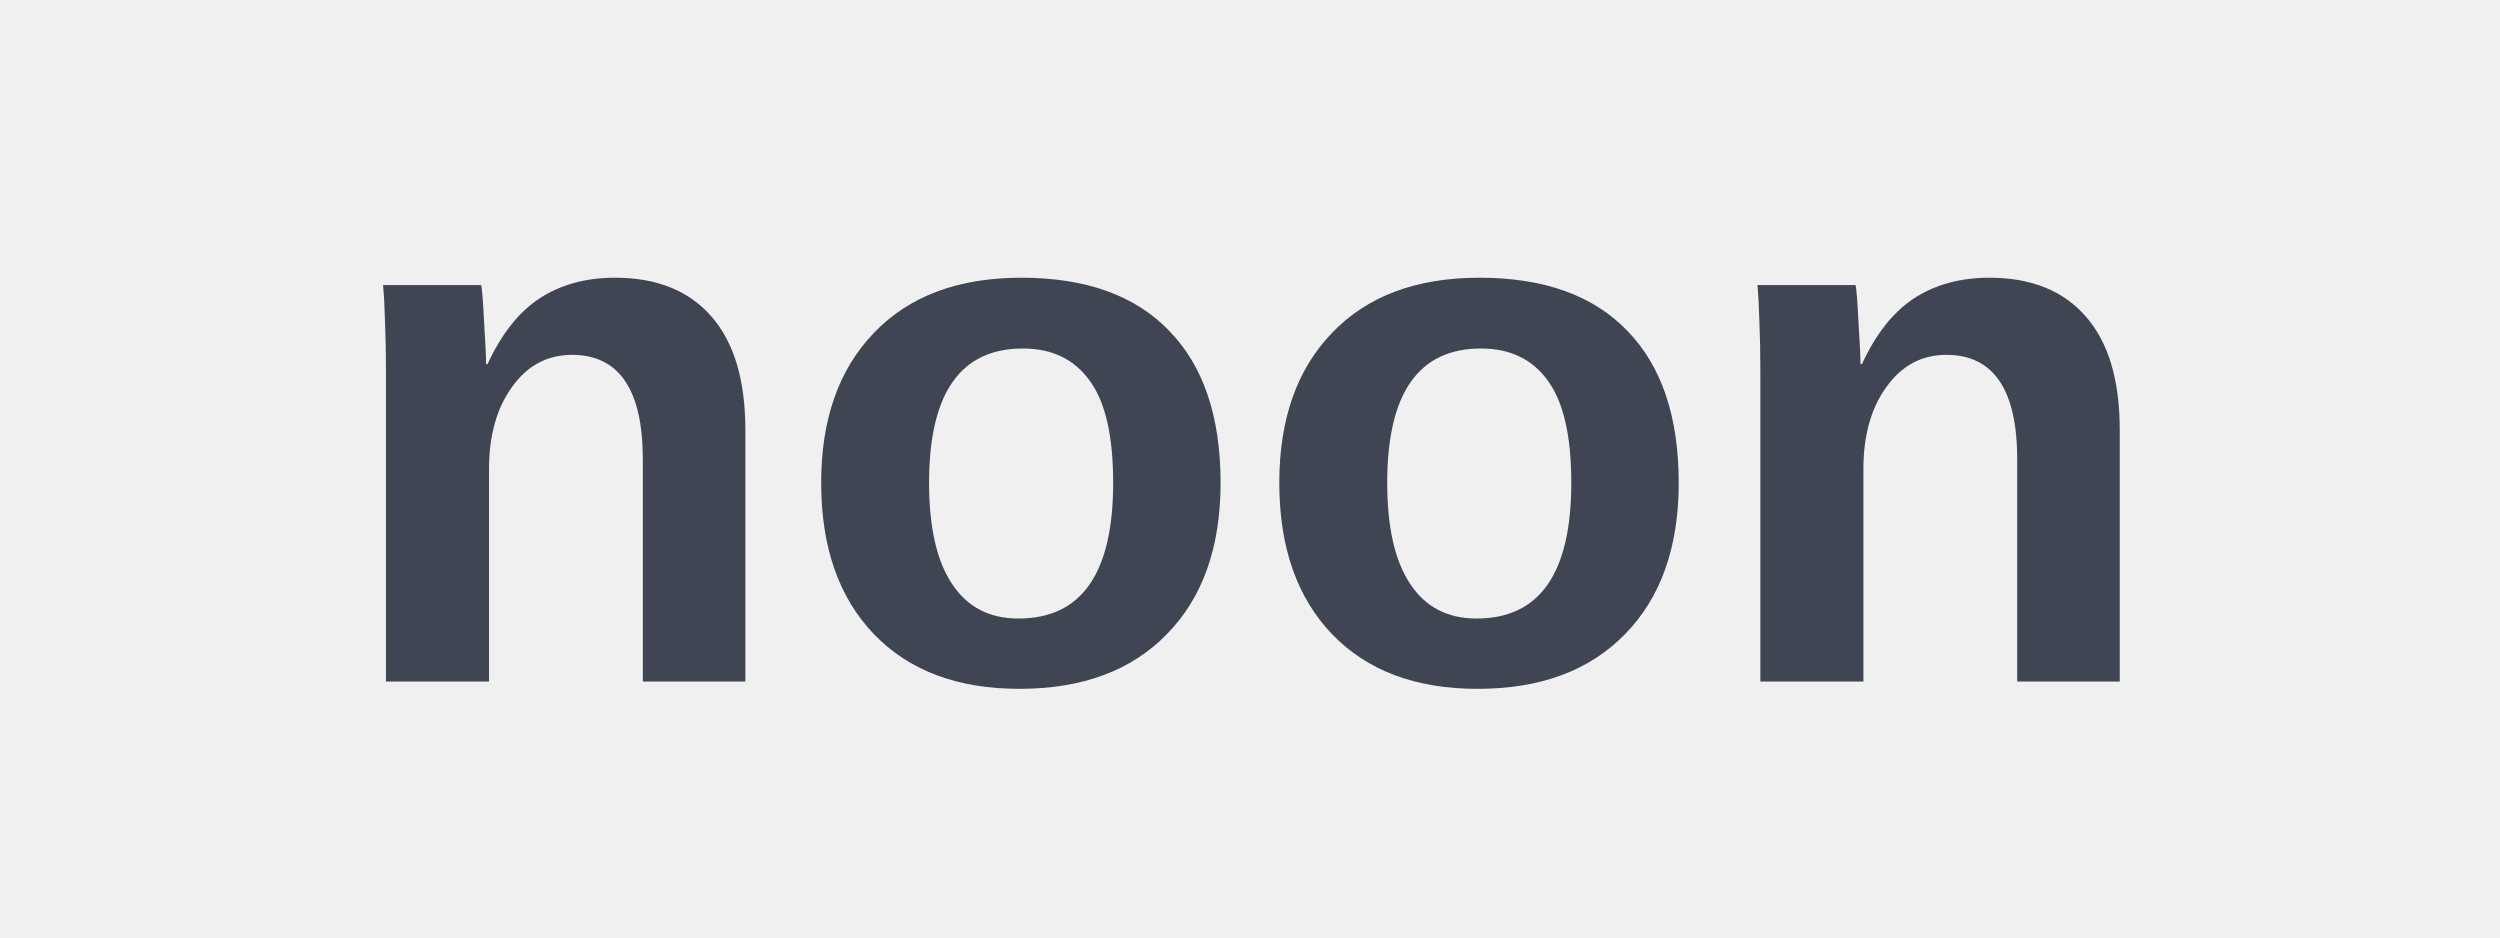
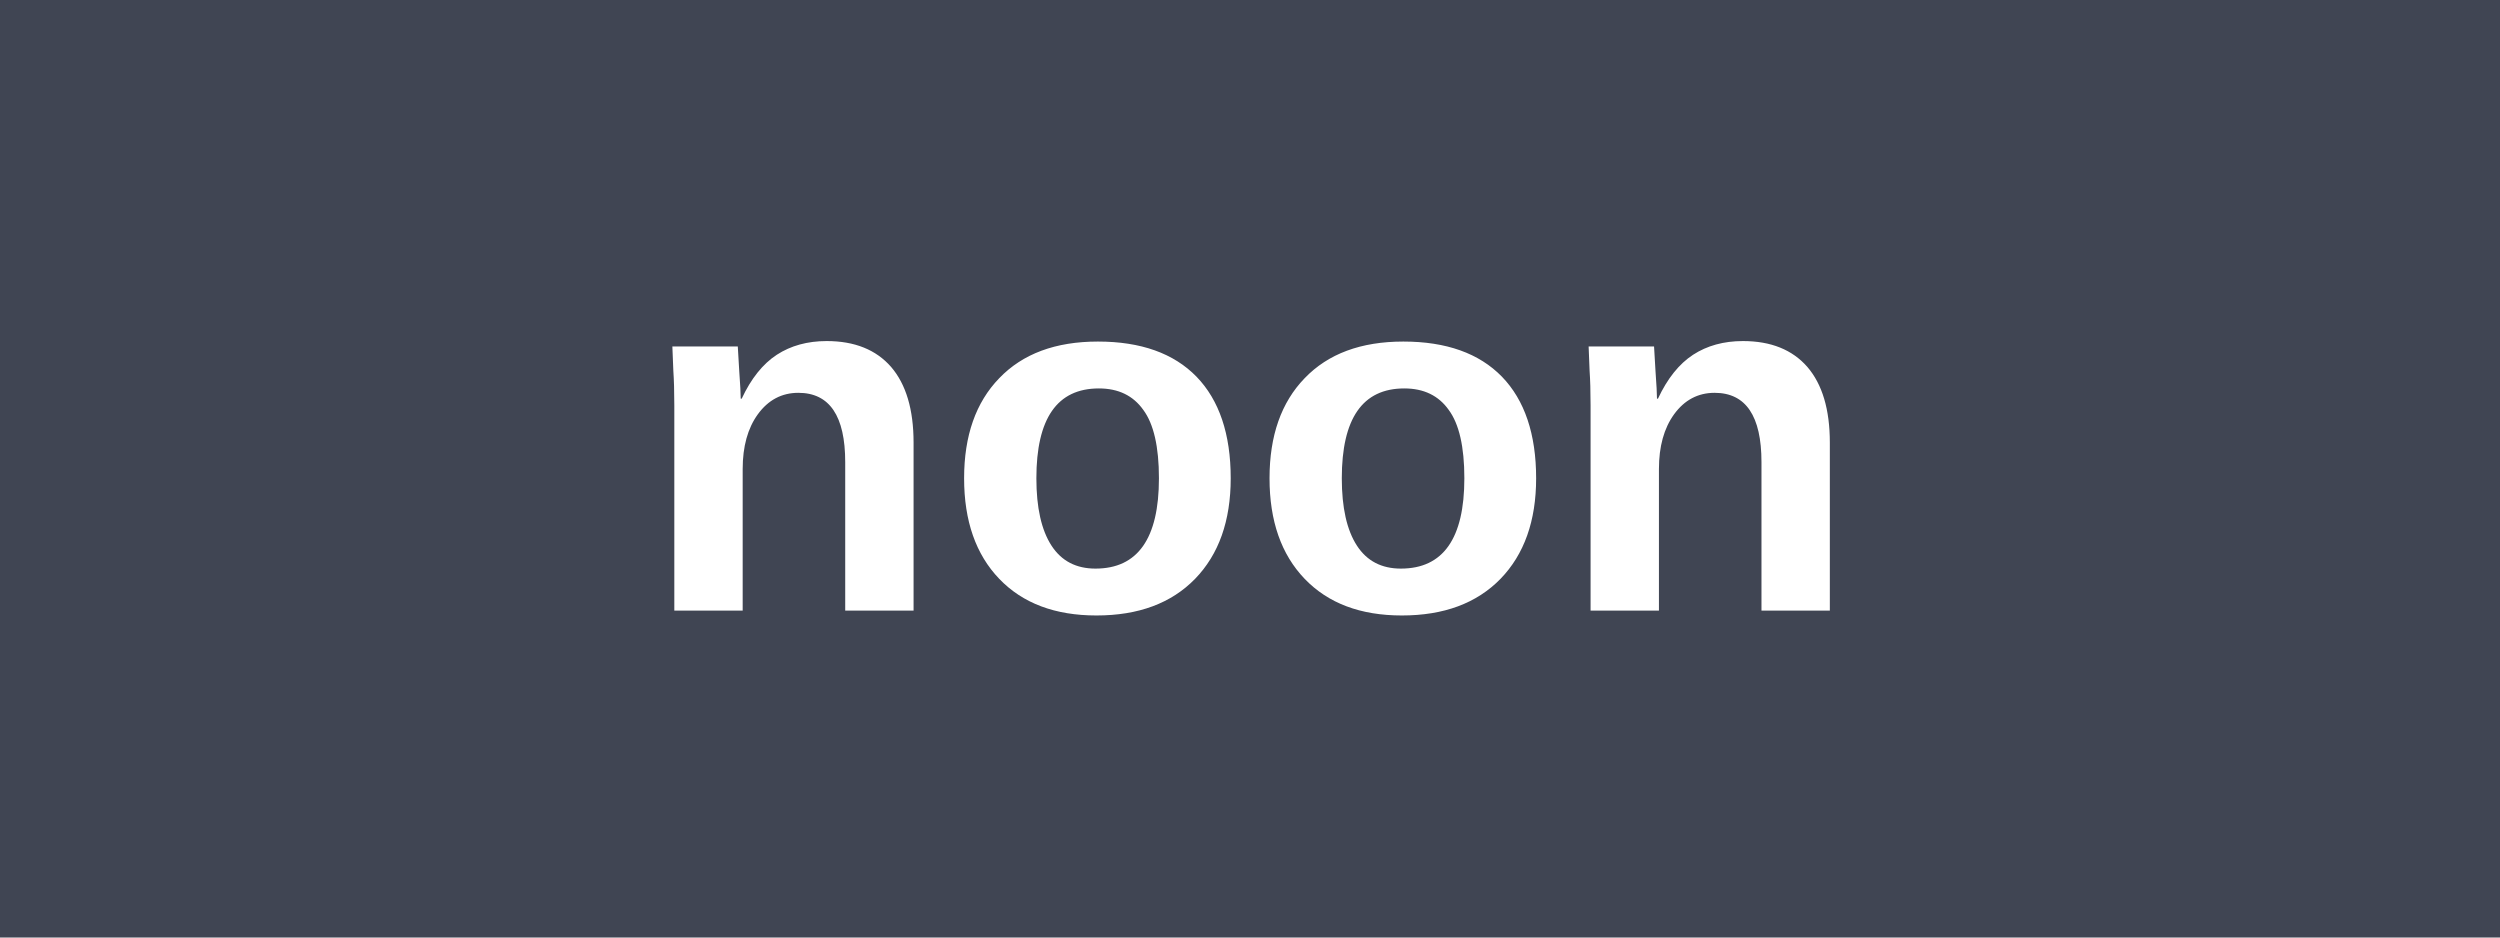
<svg xmlns="http://www.w3.org/2000/svg" width="80" height="30" viewBox="0 0 80 30" version="1.1">
-   <text x="50%" y="50%" dominant-baseline="middle" text-anchor="middle" style="font-family: Arial, sans-serif; font-size: 24px; font-weight: bold; fill: #404553;">
+   <rect width="80" height="30" fill="#404553" />
+   <text x="50%" y="50%" dominant-baseline="middle" text-anchor="middle" style="font-family: Arial, sans-serif; font-size: 16px; font-weight: bold; fill: #FFFFFF;">
        noon
    </text>
</svg>
